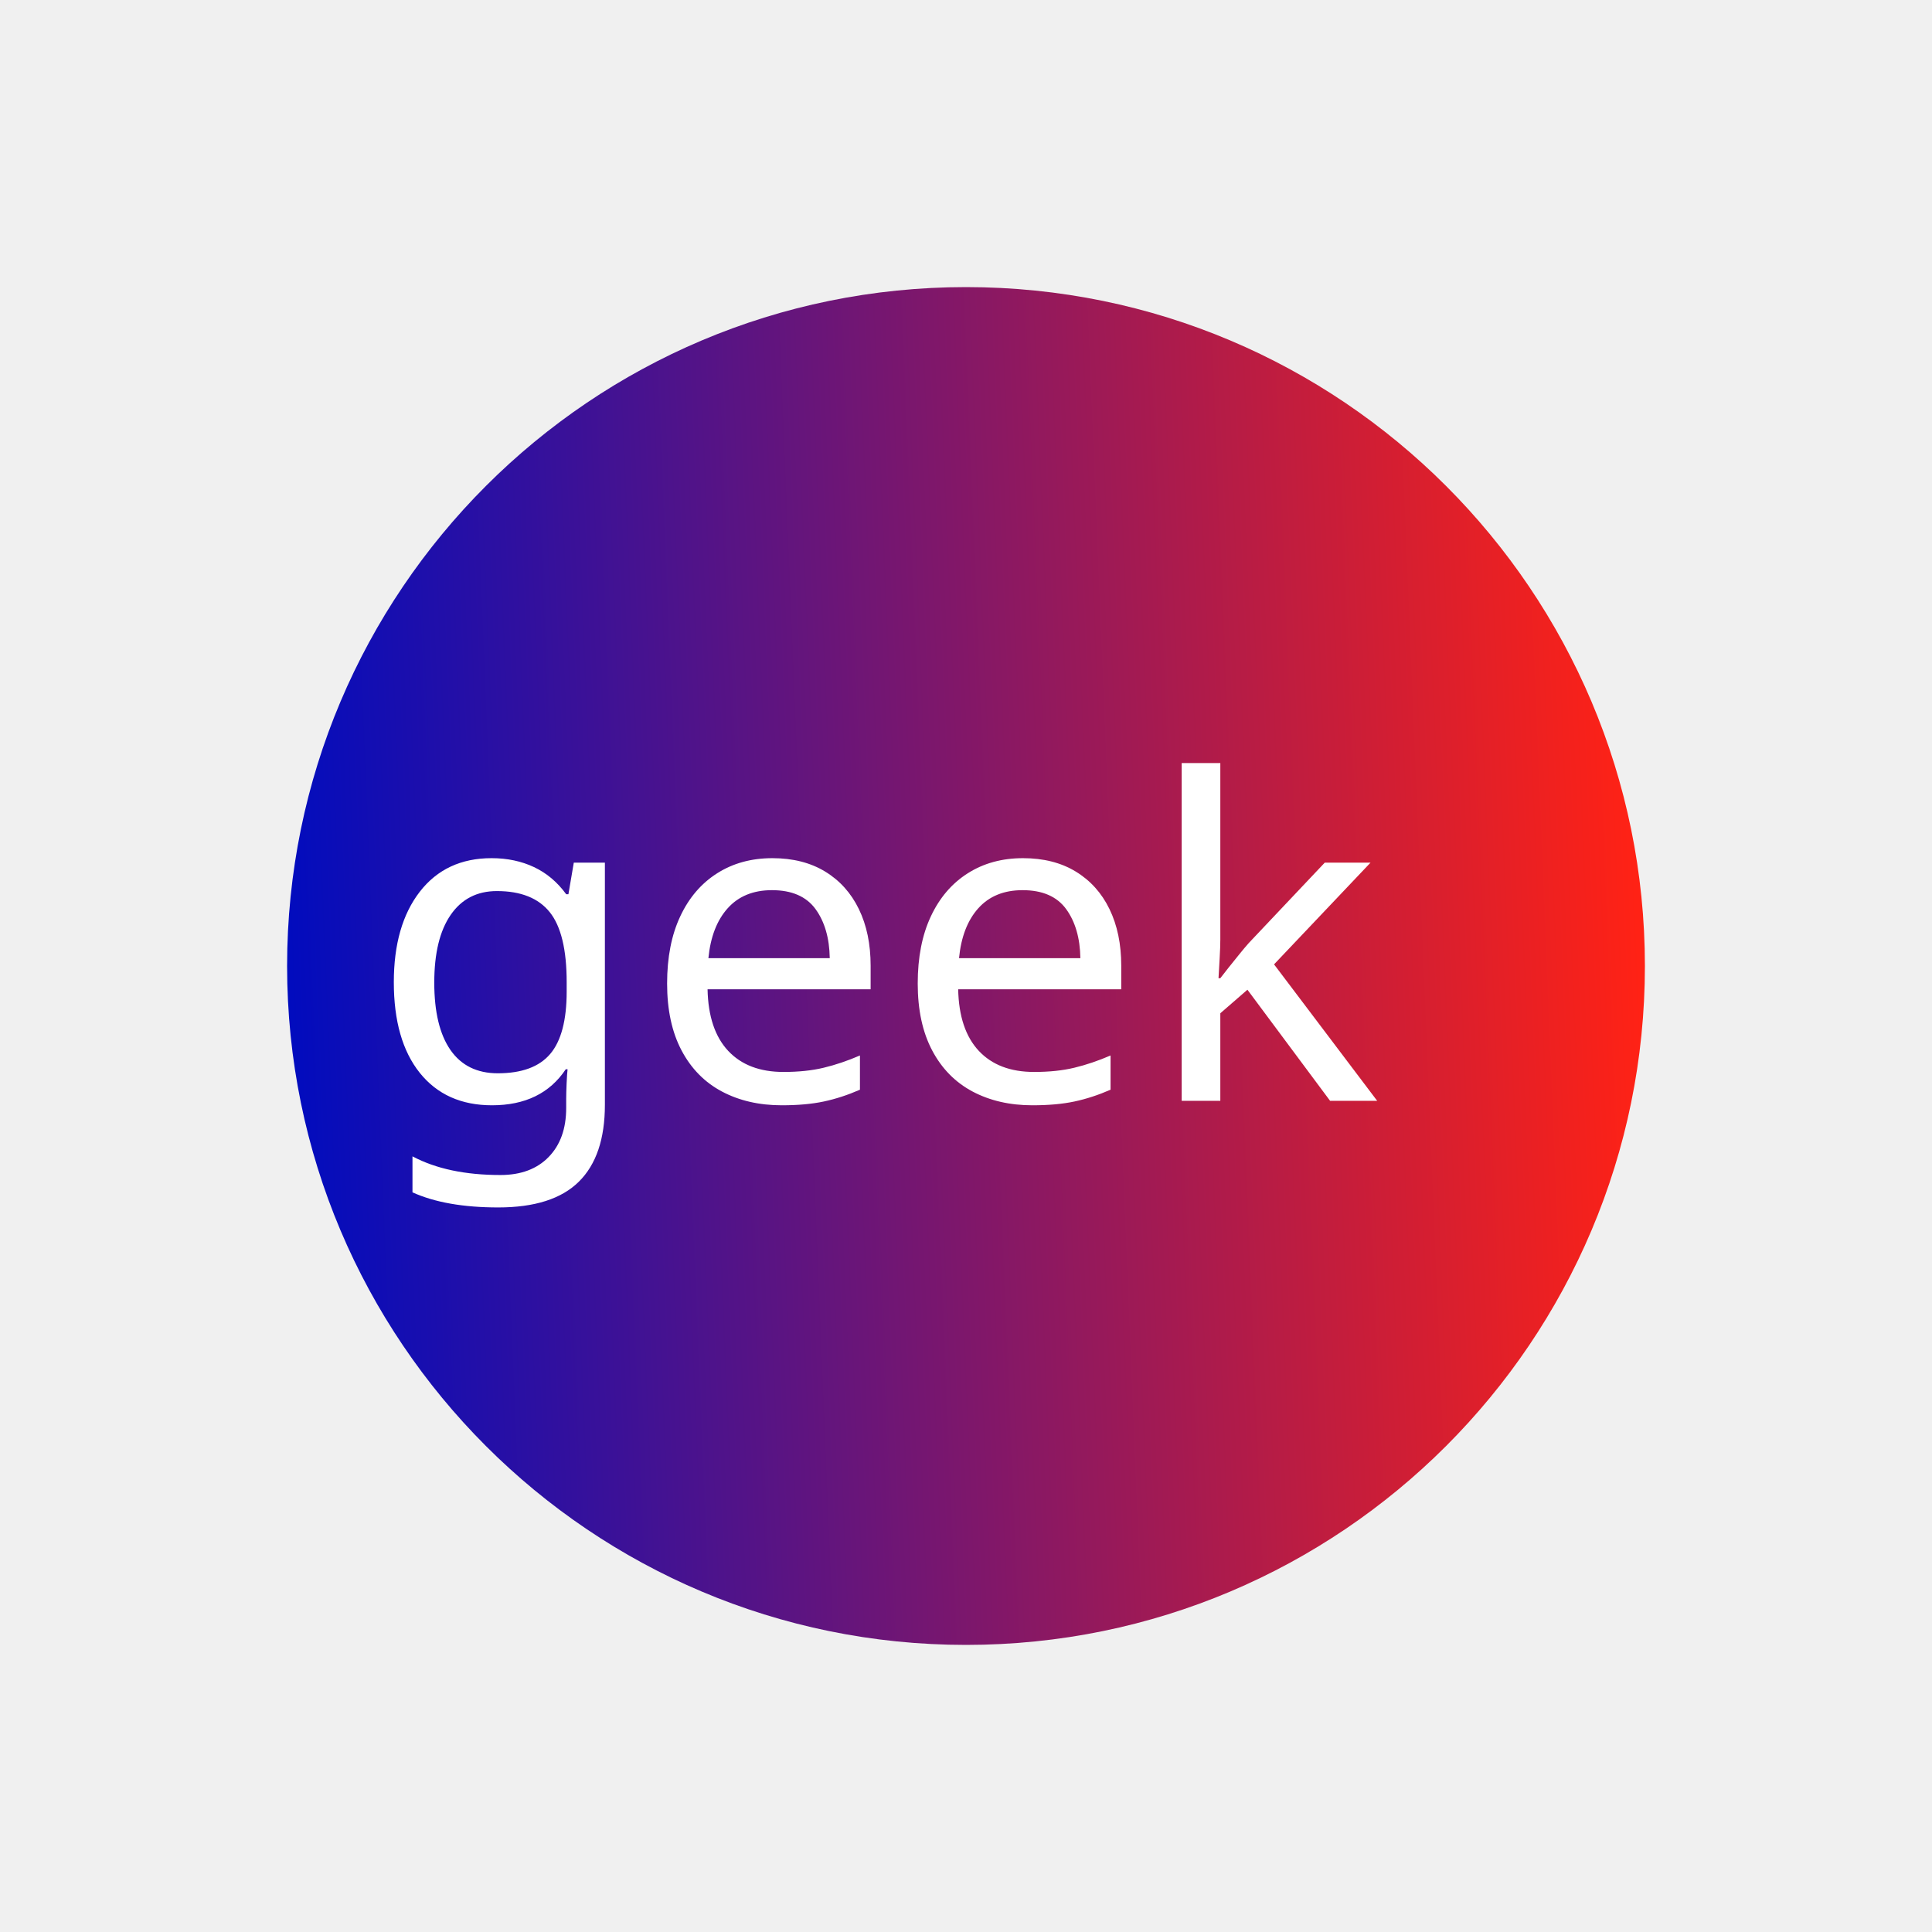
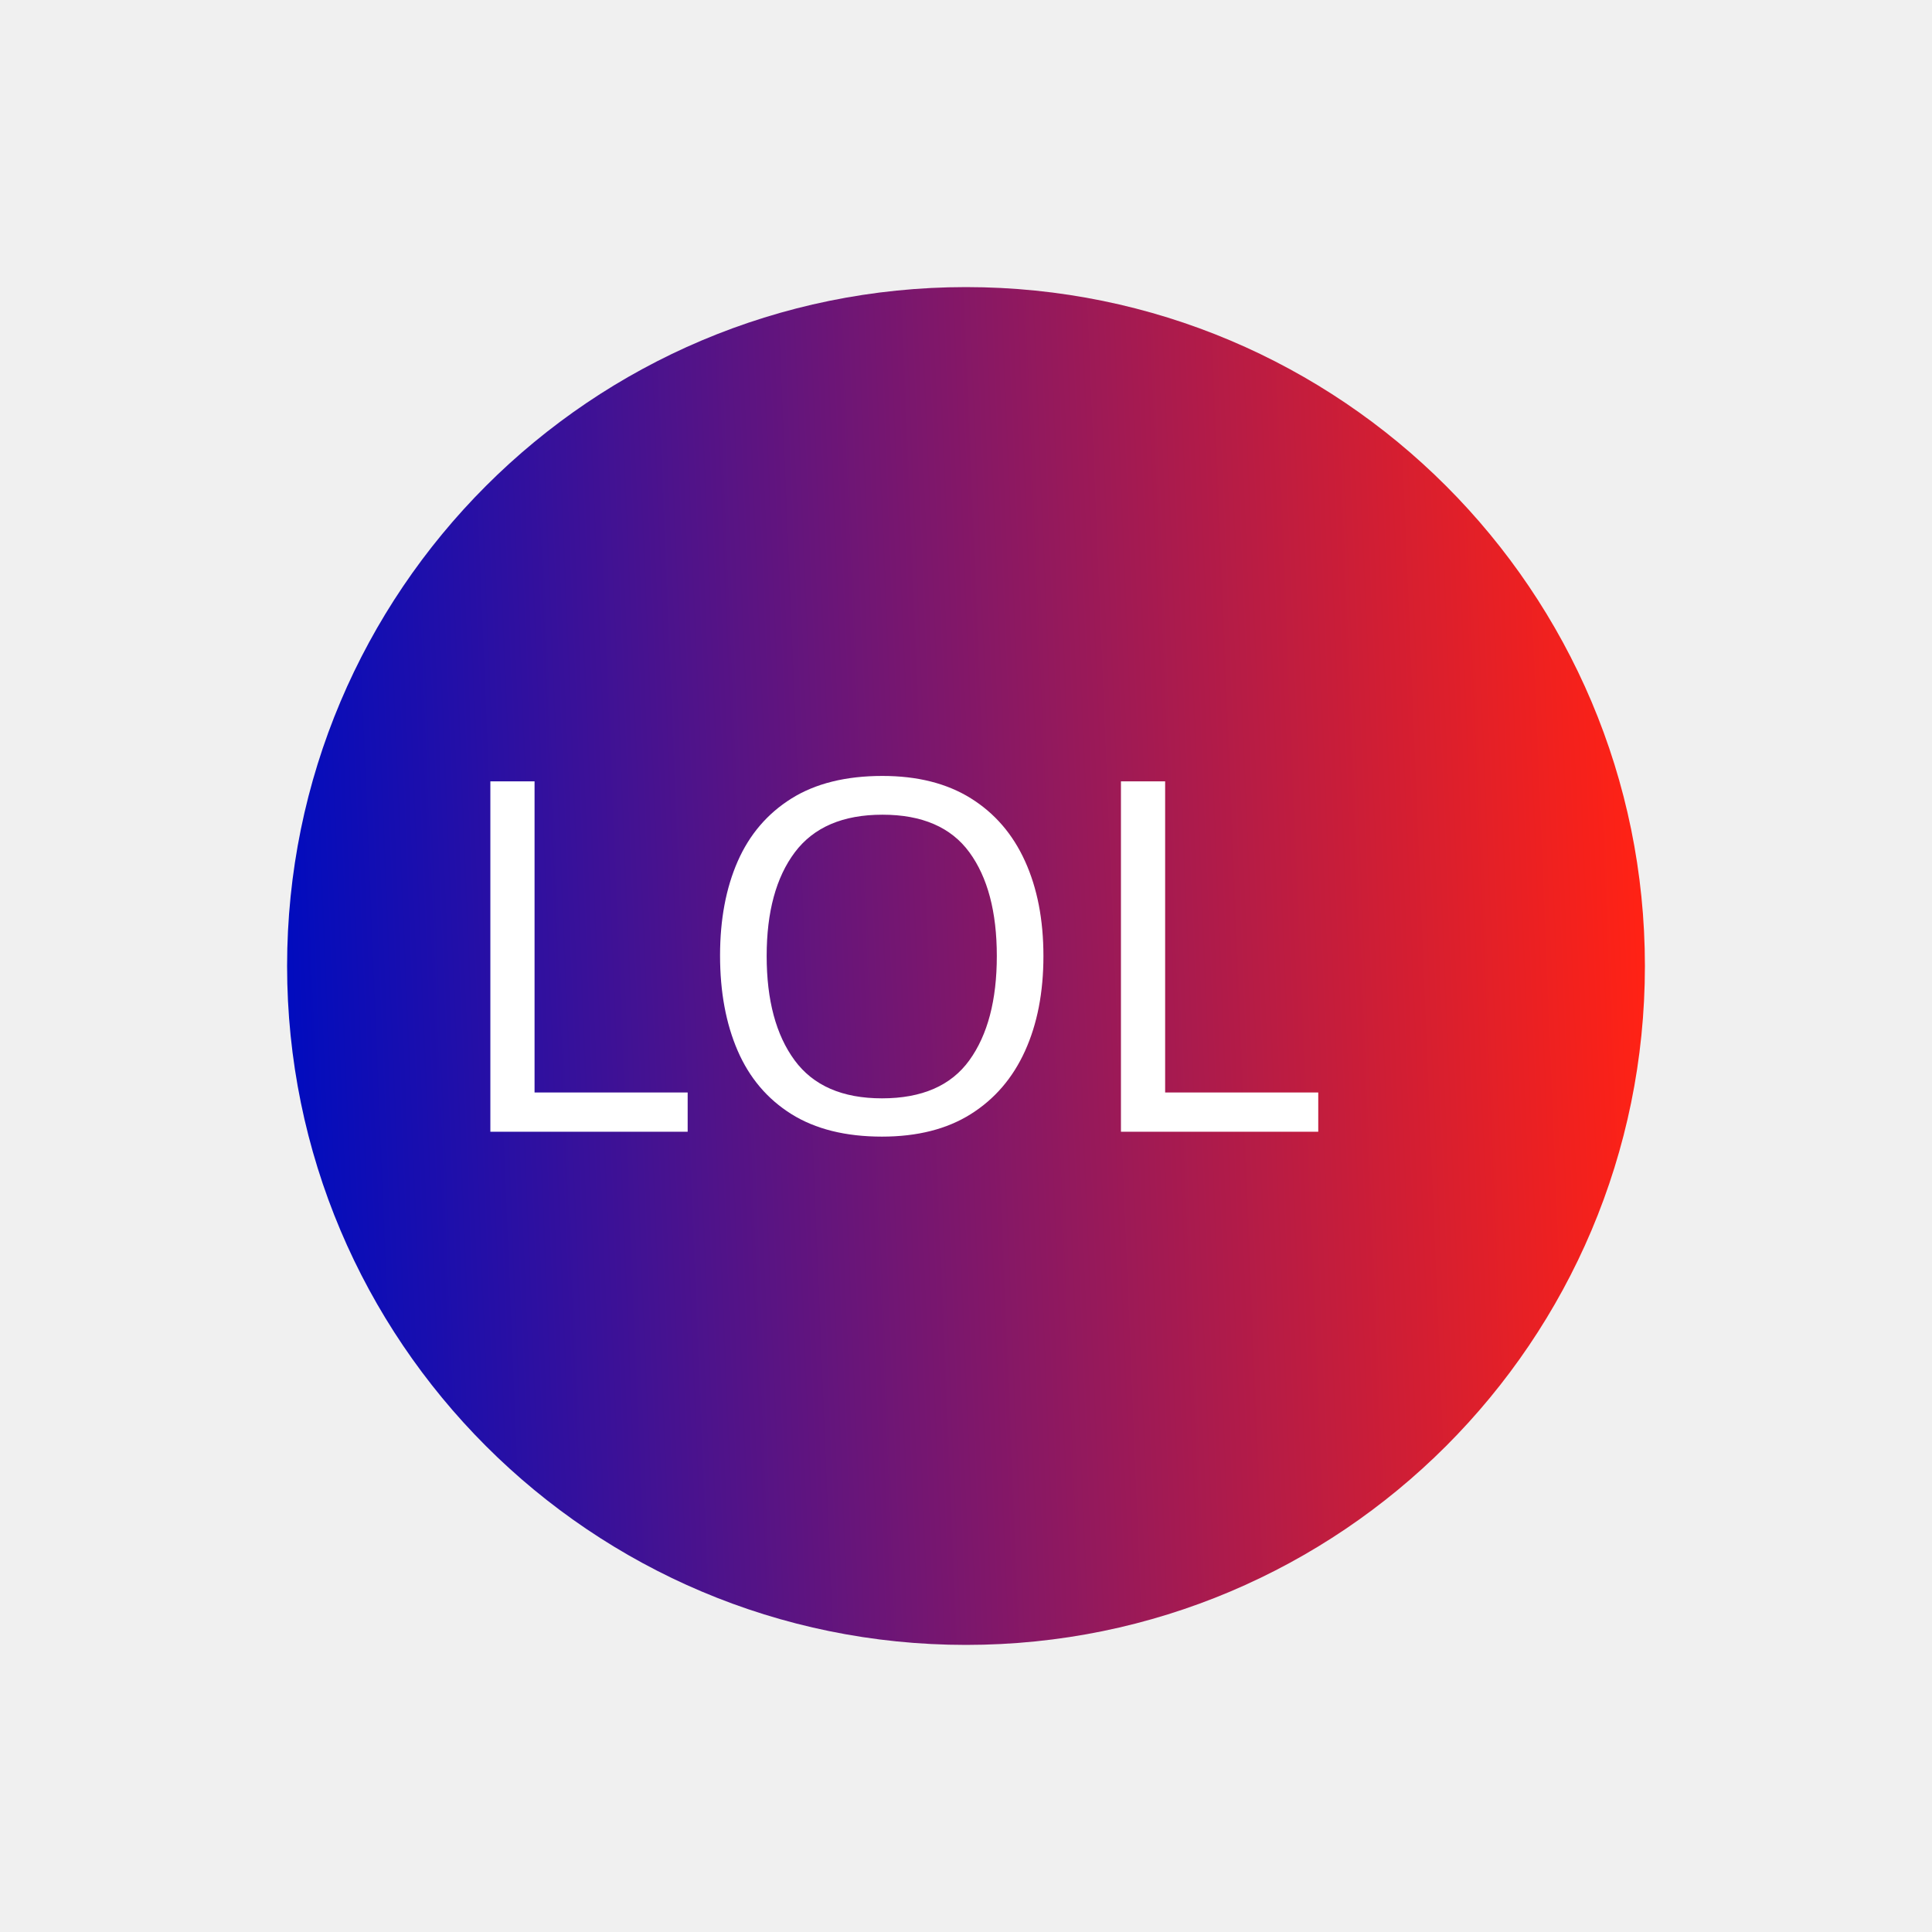
<svg xmlns="http://www.w3.org/2000/svg" version="1.1" id="Слой_1" x="0px" y="0px" viewBox="0 0 500 500" style="enable-background:new 0 0 500 500;" xml:space="preserve">
  <style type="text/css">
	.st0{fill:url(#SVGID_1_);}
	.st1{fill:none;}
	.st2{fill:#FFFFFF;}
	.st3{font-family:'Arial-Black';}
- 	.st4{font-size:115px;}
+ 	.st4{font-size:127px;}
</style>
-   <linearGradient id="SVGID_1_" gradientUnits="userSpaceOnUse" x1="424.032" y1="242.843" x2="72.978" y2="257.28">
+   <linearGradient id="SVGID_1_" gradientUnits="userSpaceOnUse" x1="424.032" y1="257.157" x2="72.923" y2="242.718" gradientTransform="matrix(1 0 0 -1 0 500)">
    <stop offset="0" style="stop-color:#FF2215" />
    <stop offset="1" style="stop-color:#000CBF" />
  </linearGradient>
  <circle class="st0" cx="250" cy="250" r="175.7" />
  <rect x="84.4" y="202.6" class="st1" width="329.2" height="191.9" />
-   <text transform="matrix(1 0 0 1 95.5921 284.8901)" class="st2 st3 st4">geek</text>
+   <text transform="matrix(1 0 0 1 114.5921 292.8906)" class="st2 st3 st4">LOL</text>
</svg>
